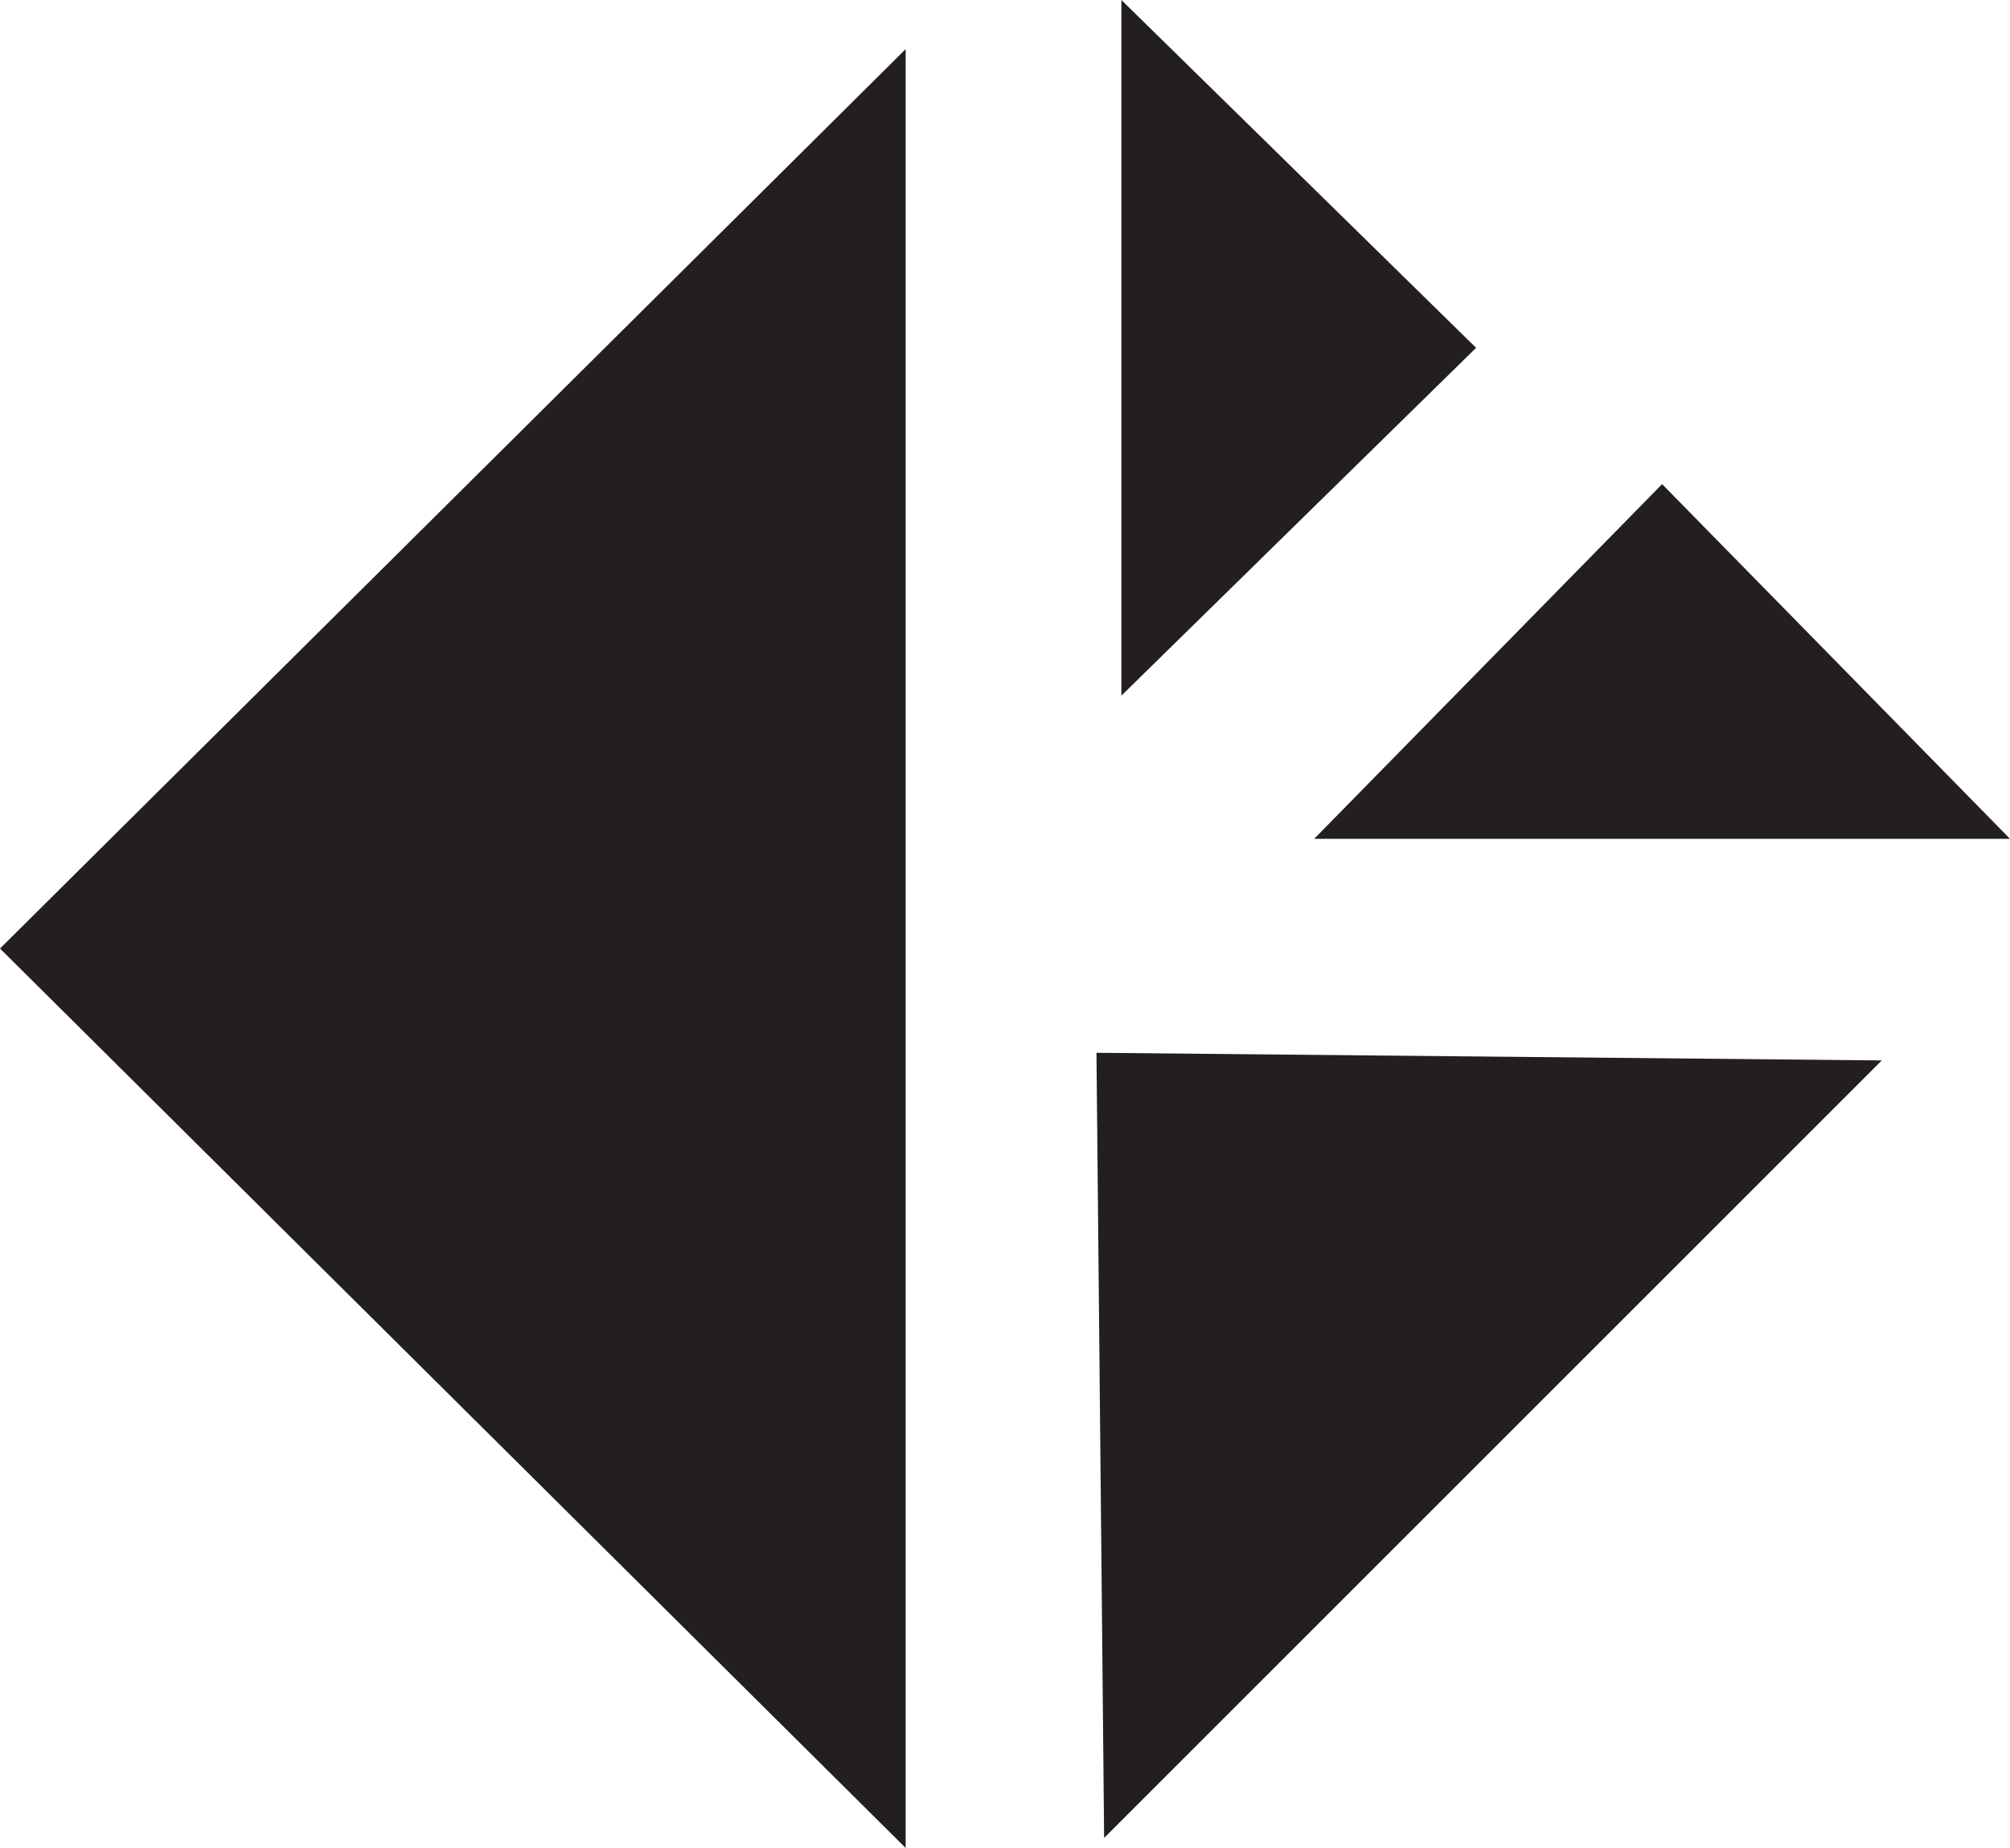
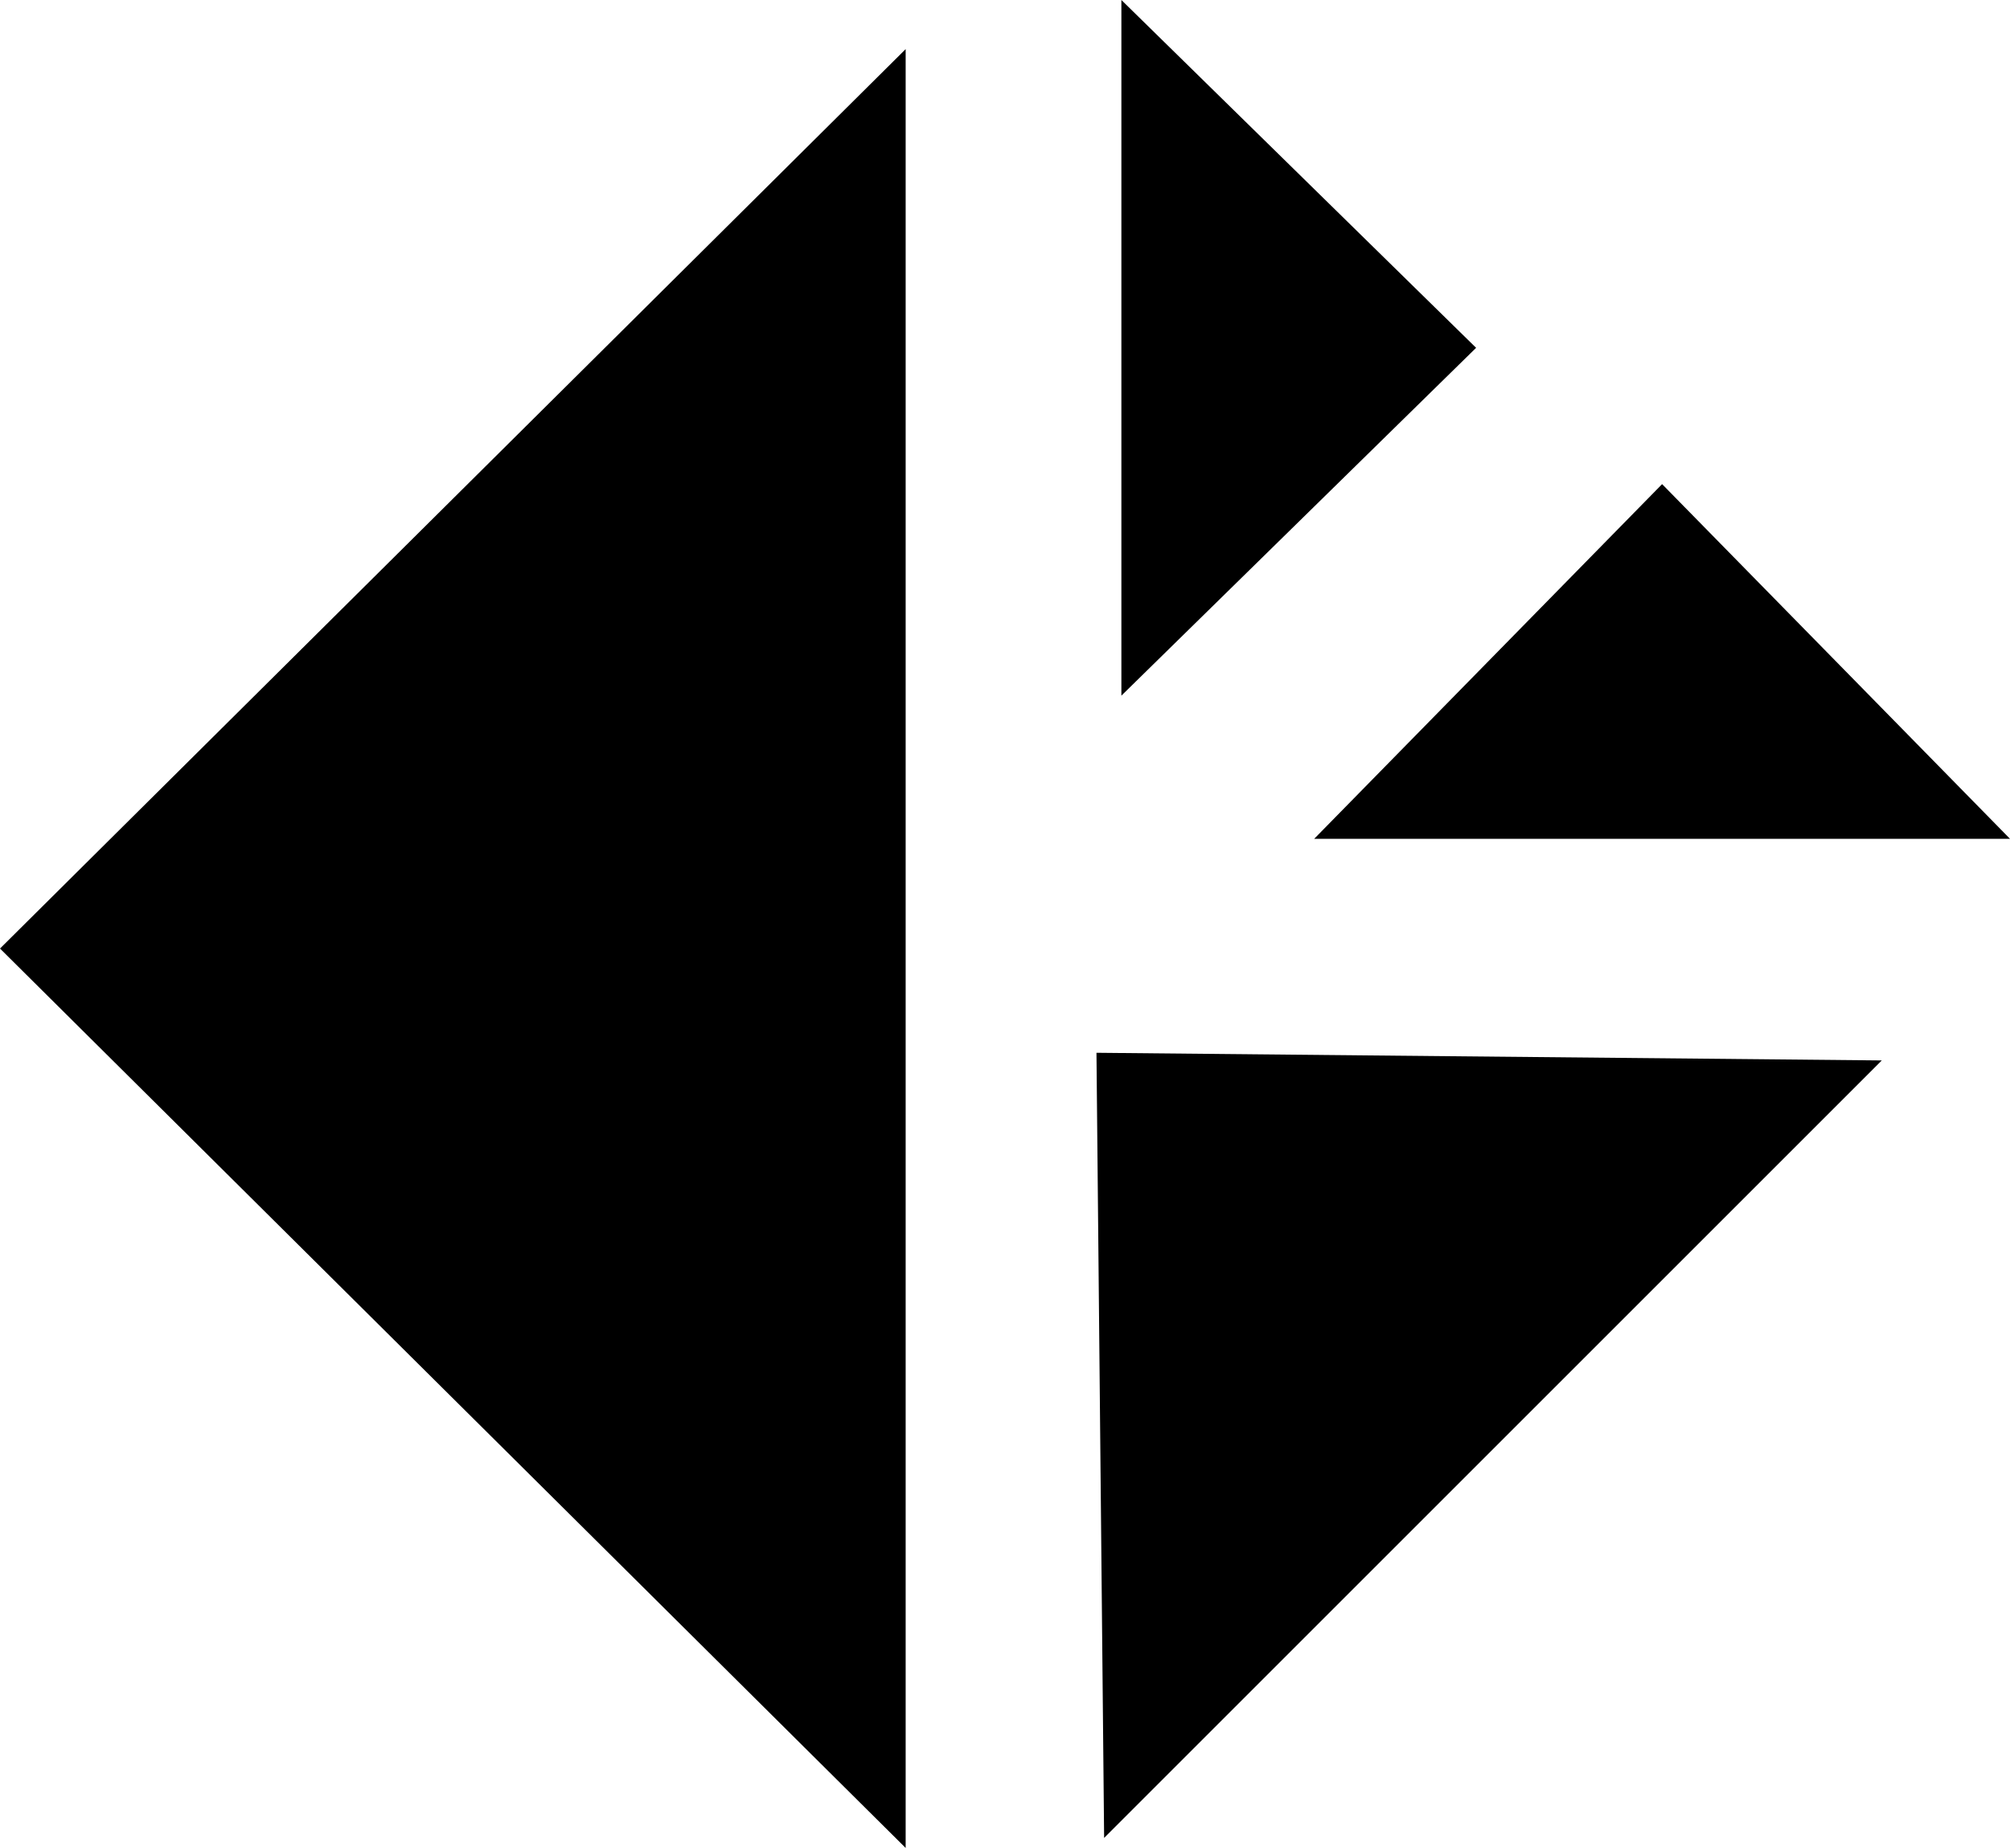
<svg xmlns="http://www.w3.org/2000/svg" id="Layer_2" data-name="Layer 2" viewBox="0 0 801 736.58">
-   <defs>
-     <style>
-       .cls-1 {
-         fill: #231f20;
-       }
-     </style>
-   </defs>
  <g id="Layer_1-2" data-name="Layer 1">
    <g>
      <polygon class="cls-1" points="0 378.08 360.91 736.58 360.91 19.58 0 378.08" />
      <polygon class="cls-1" points="436.95 419.63 440 732.58 749.9 422.68 436.95 419.63" />
      <polygon class="cls-1" points="662.36 192.97 523.72 334.34 801 334.34 662.36 192.97" />
      <polygon class="cls-1" points="588.24 138.64 446.88 0 446.88 277.28 588.24 138.64" />
    </g>
  </g>
</svg>
